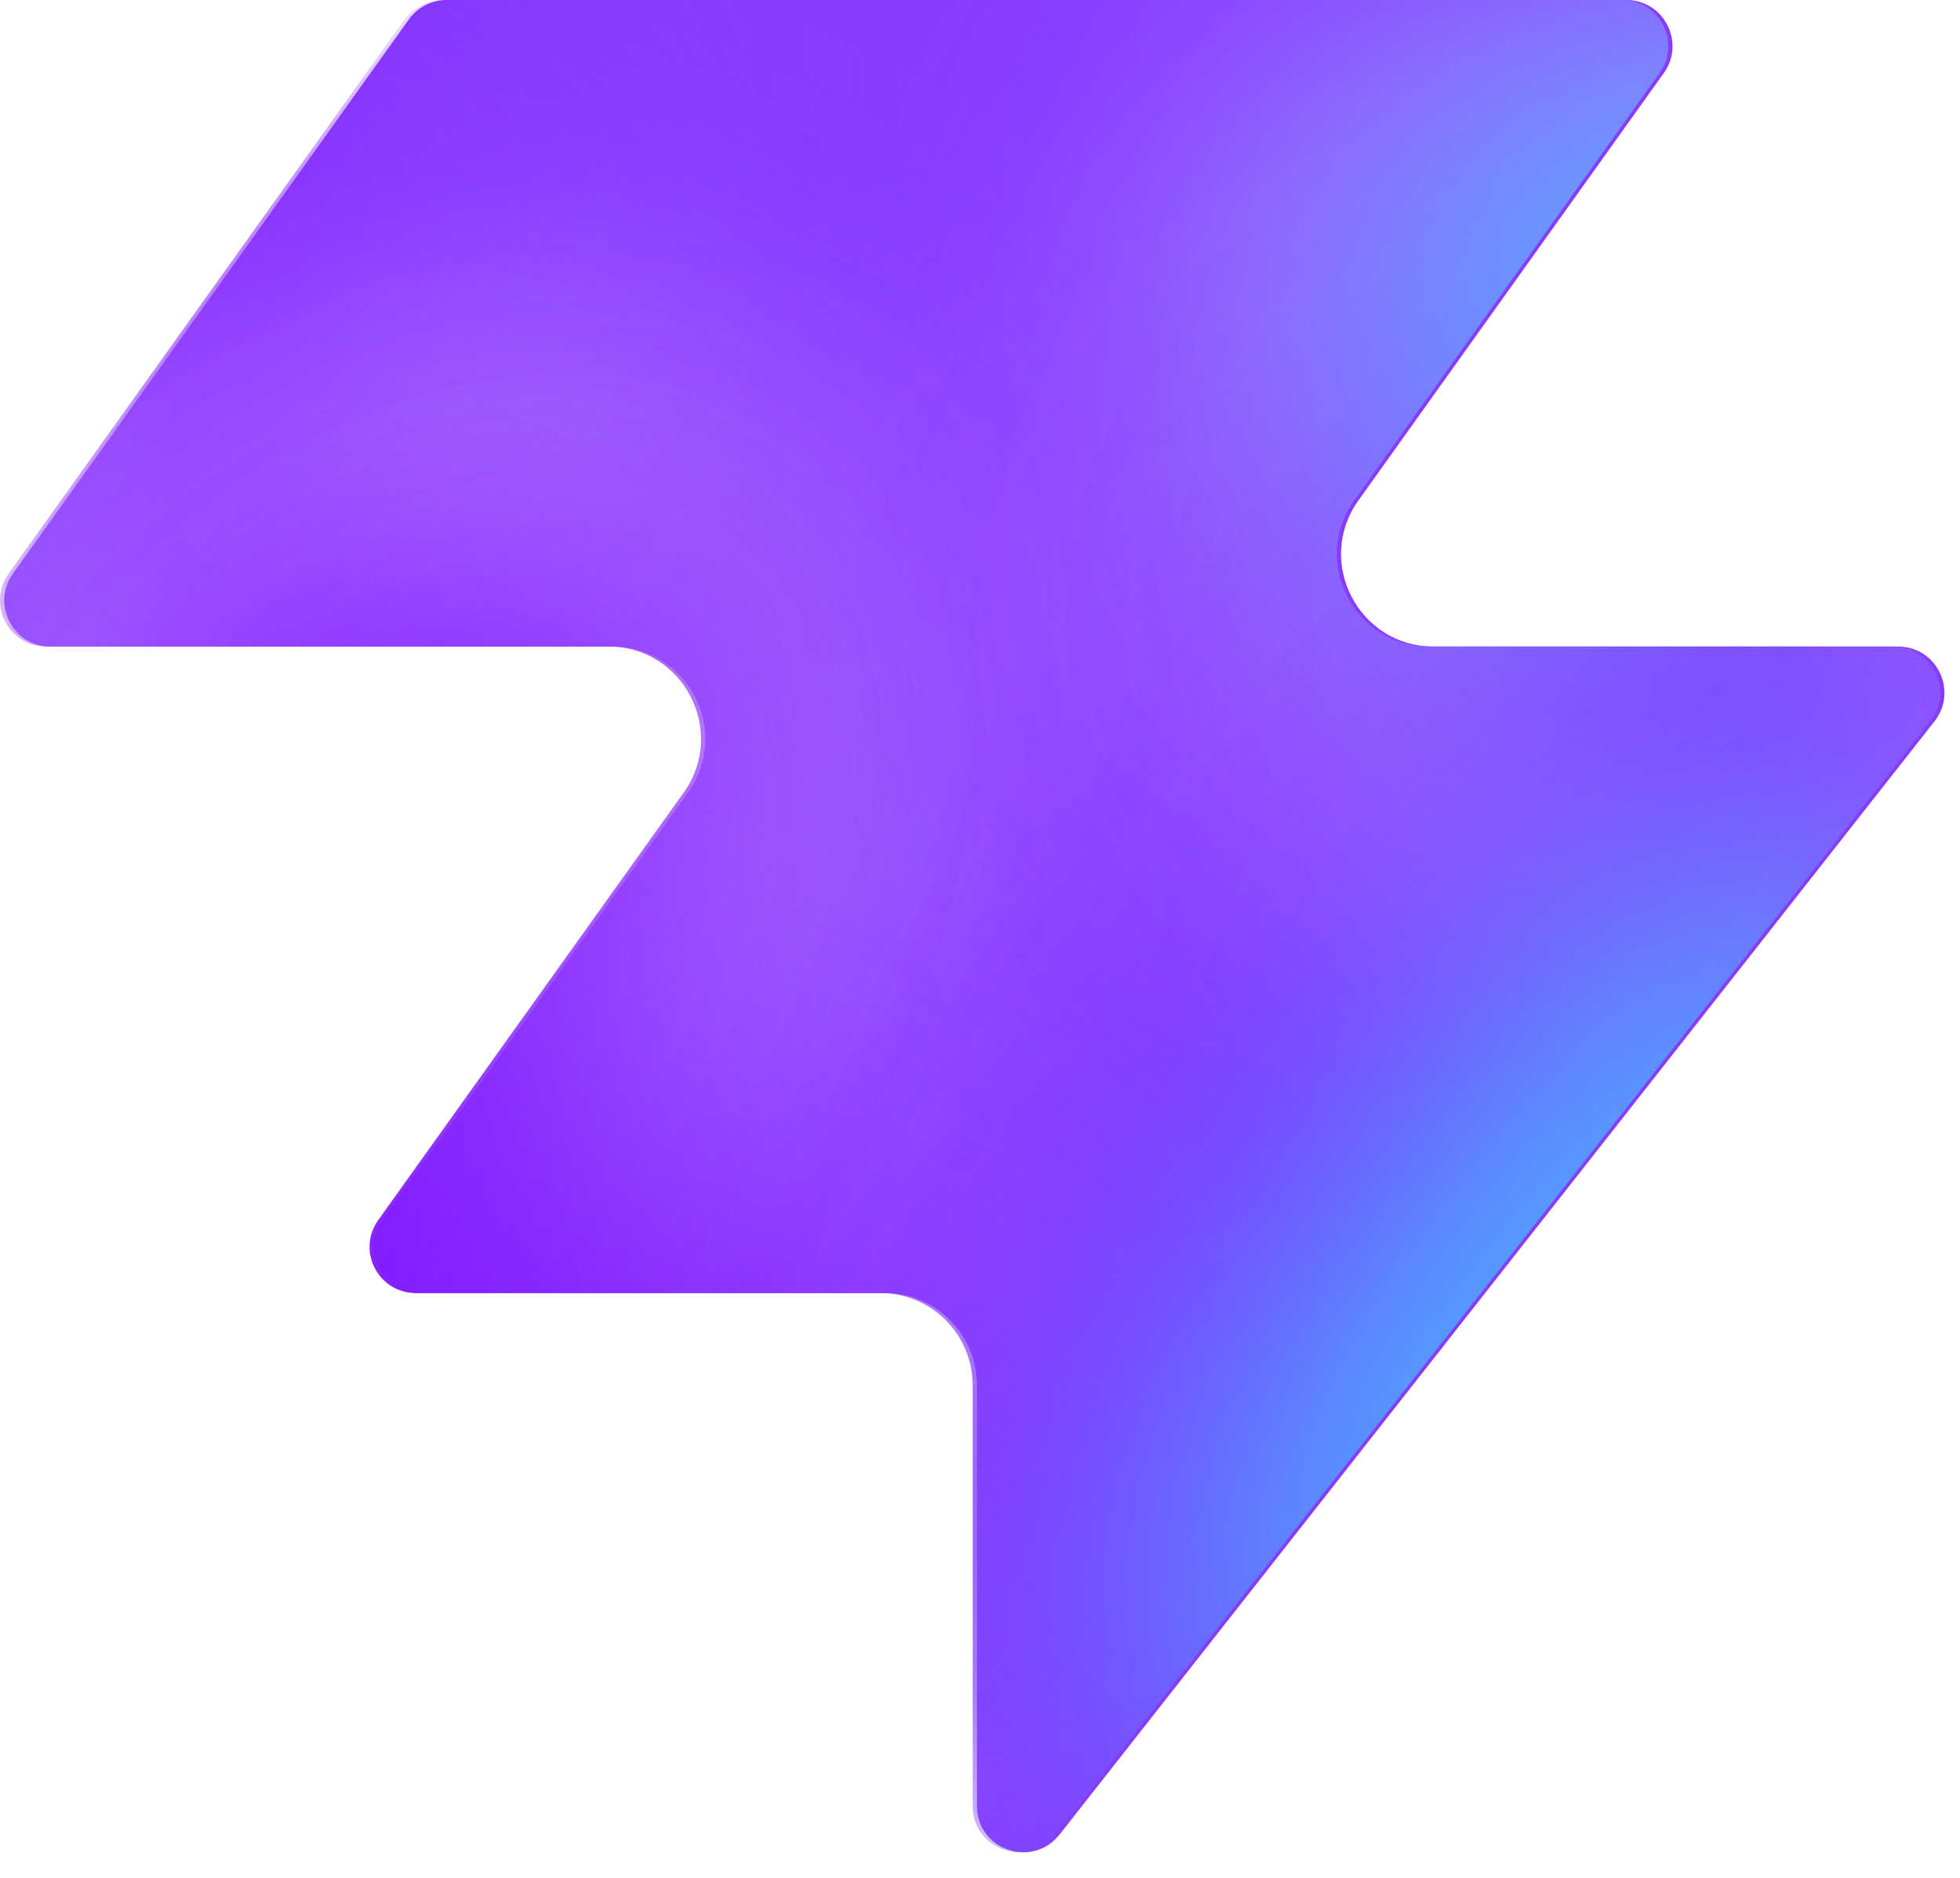
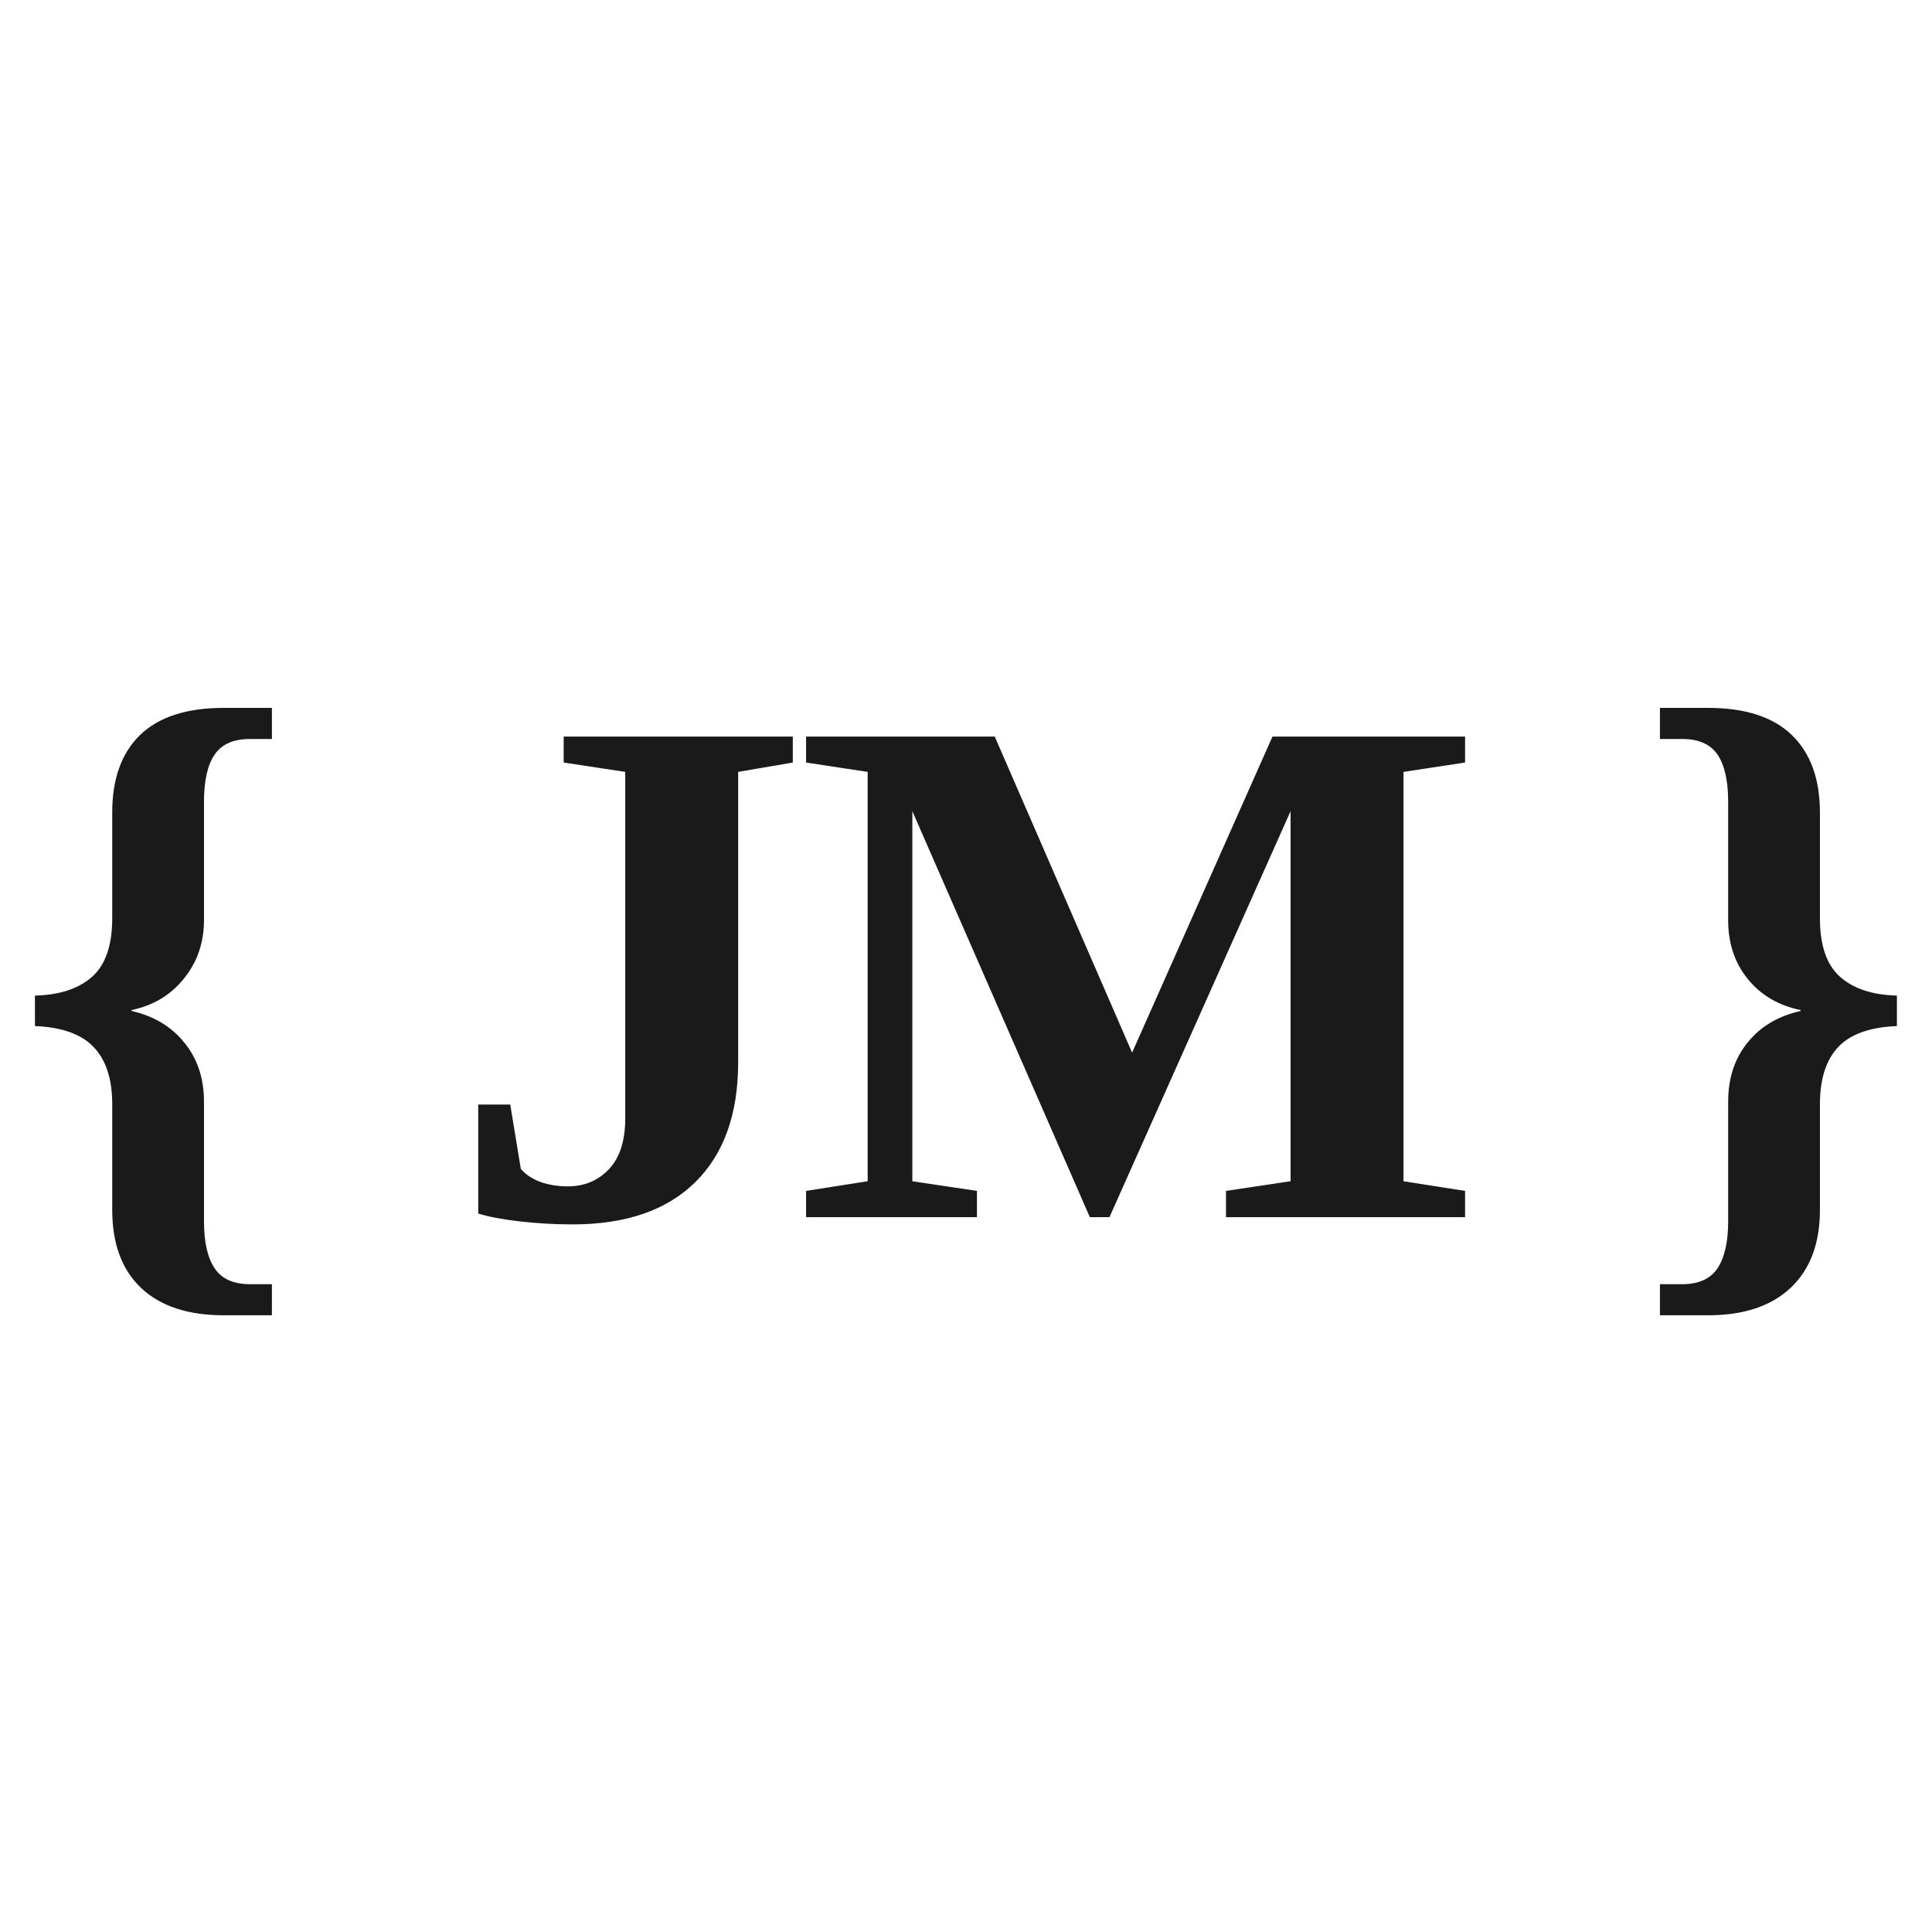
- <svg xmlns="http://www.w3.org/2000/svg" width="48" height="46" fill="none" viewBox="0 0 48 46">
-   <path fill="#863bff" d="M25.946 44.938c-.664.845-2.021.375-2.021-.698V33.937a2.26 2.26 0 0 0-2.262-2.262H10.287c-.92 0-1.456-1.04-.92-1.788l7.48-10.471c1.07-1.497 0-3.578-1.842-3.578H1.237c-.92 0-1.456-1.04-.92-1.788L10.013.474c.214-.297.556-.474.92-.474h28.894c.92 0 1.456 1.04.92 1.788l-7.48 10.471c-1.07 1.498 0 3.579 1.842 3.579h11.377c.943 0 1.473 1.088.89 1.83L25.947 44.94z" style="fill:#863bff;fill:color(display-p3 .525 .23 1);fill-opacity:1" />
-   <mask id="a" width="48" height="46" x="0" y="0" maskUnits="userSpaceOnUse" style="mask-type:alpha">
-     <path fill="#000" d="M25.842 44.938c-.664.844-2.021.375-2.021-.698V33.937a2.26 2.26 0 0 0-2.262-2.262H10.183c-.92 0-1.456-1.04-.92-1.788l7.48-10.471c1.07-1.498 0-3.579-1.842-3.579H1.133c-.92 0-1.456-1.04-.92-1.787L9.91.473c.214-.297.556-.474.92-.474h28.894c.92 0 1.456 1.04.92 1.788l-7.48 10.471c-1.07 1.498 0 3.578 1.842 3.578h11.377c.943 0 1.473 1.088.89 1.832L25.843 44.94z" style="fill:#000;fill-opacity:1" />
-   </mask>
-   <g mask="url(#a)">
-     <g filter="url(#b)">
-       <ellipse cx="5.508" cy="14.704" fill="#ede6ff" rx="5.508" ry="14.704" style="fill:#ede6ff;fill:color(display-p3 .927 .903 1);fill-opacity:1" transform="matrix(.00324 1 1 -.00324 -4.47 31.516)" />
-     </g>
-     <g filter="url(#c)">
-       <ellipse cx="10.399" cy="29.851" fill="#ede6ff" rx="10.399" ry="29.851" style="fill:#ede6ff;fill:color(display-p3 .927 .903 1);fill-opacity:1" transform="matrix(.00324 1 1 -.00324 -39.328 7.883)" />
-     </g>
-     <g filter="url(#d)">
-       <ellipse cx="5.508" cy="30.487" fill="#7e14ff" rx="5.508" ry="30.487" style="fill:#7e14ff;fill:color(display-p3 .492 .077 1);fill-opacity:1" transform="rotate(89.814 -25.913 -14.639)scale(1 -1)" />
-     </g>
-     <g filter="url(#e)">
-       <ellipse cx="5.508" cy="30.599" fill="#7e14ff" rx="5.508" ry="30.599" style="fill:#7e14ff;fill:color(display-p3 .492 .077 1);fill-opacity:1" transform="rotate(89.814 -32.644 -3.334)scale(1 -1)" />
-     </g>
-     <g filter="url(#f)">
-       <ellipse cx="5.508" cy="30.599" fill="#7e14ff" rx="5.508" ry="30.599" style="fill:#7e14ff;fill:color(display-p3 .492 .077 1);fill-opacity:1" transform="matrix(.00324 1 1 -.00324 -34.34 30.47)" />
-     </g>
-     <g filter="url(#g)">
-       <ellipse cx="14.072" cy="22.078" fill="#ede6ff" rx="14.072" ry="22.078" style="fill:#ede6ff;fill:color(display-p3 .927 .903 1);fill-opacity:1" transform="rotate(93.35 24.506 48.493)scale(-1 1)" />
-     </g>
-     <g filter="url(#h)">
-       <ellipse cx="3.47" cy="21.501" fill="#7e14ff" rx="3.47" ry="21.501" style="fill:#7e14ff;fill:color(display-p3 .492 .077 1);fill-opacity:1" transform="rotate(89.009 28.708 47.59)scale(-1 1)" />
-     </g>
-     <g filter="url(#i)">
-       <ellipse cx="3.47" cy="21.501" fill="#7e14ff" rx="3.47" ry="21.501" style="fill:#7e14ff;fill:color(display-p3 .492 .077 1);fill-opacity:1" transform="rotate(89.009 28.708 47.59)scale(-1 1)" />
-     </g>
-     <g filter="url(#j)">
-       <ellipse cx=".387" cy="8.972" fill="#7e14ff" rx="4.407" ry="29.108" style="fill:#7e14ff;fill:color(display-p3 .492 .077 1);fill-opacity:1" transform="rotate(39.51 .387 8.972)" />
-     </g>
-     <g filter="url(#k)">
-       <ellipse cx="47.523" cy="-6.092" fill="#7e14ff" rx="4.407" ry="29.108" style="fill:#7e14ff;fill:color(display-p3 .492 .077 1);fill-opacity:1" transform="rotate(37.892 47.523 -6.092)" />
-     </g>
-     <g filter="url(#l)">
-       <ellipse cx="41.412" cy="6.333" fill="#47bfff" rx="5.971" ry="9.665" style="fill:#47bfff;fill:color(display-p3 .28 .748 1);fill-opacity:1" transform="rotate(37.892 41.412 6.333)" />
-     </g>
-     <g filter="url(#m)">
-       <ellipse cx="-1.879" cy="38.332" fill="#7e14ff" rx="4.407" ry="29.108" style="fill:#7e14ff;fill:color(display-p3 .492 .077 1);fill-opacity:1" transform="rotate(37.892 -1.88 38.332)" />
-     </g>
-     <g filter="url(#n)">
-       <ellipse cx="-1.879" cy="38.332" fill="#7e14ff" rx="4.407" ry="29.108" style="fill:#7e14ff;fill:color(display-p3 .492 .077 1);fill-opacity:1" transform="rotate(37.892 -1.88 38.332)" />
-     </g>
-     <g filter="url(#o)">
-       <ellipse cx="35.651" cy="29.907" fill="#7e14ff" rx="4.407" ry="29.108" style="fill:#7e14ff;fill:color(display-p3 .492 .077 1);fill-opacity:1" transform="rotate(37.892 35.651 29.907)" />
-     </g>
-     <g filter="url(#p)">
-       <ellipse cx="38.418" cy="32.4" fill="#47bfff" rx="5.971" ry="15.297" style="fill:#47bfff;fill:color(display-p3 .28 .748 1);fill-opacity:1" transform="rotate(37.892 38.418 32.4)" />
-     </g>
-   </g>
-   <defs>
-     <filter id="b" width="60.045" height="41.654" x="-19.77" y="16.149" color-interpolation-filters="sRGB" filterUnits="userSpaceOnUse">
-       <feFlood flood-opacity="0" result="BackgroundImageFix" />
-       <feBlend in="SourceGraphic" in2="BackgroundImageFix" result="shape" />
-       <feGaussianBlur result="effect1_foregroundBlur_2002_17158" stdDeviation="7.659" />
-     </filter>
-     <filter id="c" width="90.34" height="51.437" x="-54.613" y="-7.533" color-interpolation-filters="sRGB" filterUnits="userSpaceOnUse">
-       <feFlood flood-opacity="0" result="BackgroundImageFix" />
-       <feBlend in="SourceGraphic" in2="BackgroundImageFix" result="shape" />
-       <feGaussianBlur result="effect1_foregroundBlur_2002_17158" stdDeviation="7.659" />
-     </filter>
-     <filter id="d" width="79.355" height="29.4" x="-49.64" y="2.03" color-interpolation-filters="sRGB" filterUnits="userSpaceOnUse">
-       <feFlood flood-opacity="0" result="BackgroundImageFix" />
-       <feBlend in="SourceGraphic" in2="BackgroundImageFix" result="shape" />
-       <feGaussianBlur result="effect1_foregroundBlur_2002_17158" stdDeviation="4.596" />
-     </filter>
-     <filter id="e" width="79.579" height="29.4" x="-45.045" y="20.029" color-interpolation-filters="sRGB" filterUnits="userSpaceOnUse">
-       <feFlood flood-opacity="0" result="BackgroundImageFix" />
-       <feBlend in="SourceGraphic" in2="BackgroundImageFix" result="shape" />
-       <feGaussianBlur result="effect1_foregroundBlur_2002_17158" stdDeviation="4.596" />
-     </filter>
-     <filter id="f" width="79.579" height="29.4" x="-43.513" y="21.178" color-interpolation-filters="sRGB" filterUnits="userSpaceOnUse">
-       <feFlood flood-opacity="0" result="BackgroundImageFix" />
-       <feBlend in="SourceGraphic" in2="BackgroundImageFix" result="shape" />
-       <feGaussianBlur result="effect1_foregroundBlur_2002_17158" stdDeviation="4.596" />
-     </filter>
-     <filter id="g" width="74.749" height="58.852" x="15.756" y="-17.901" color-interpolation-filters="sRGB" filterUnits="userSpaceOnUse">
-       <feFlood flood-opacity="0" result="BackgroundImageFix" />
-       <feBlend in="SourceGraphic" in2="BackgroundImageFix" result="shape" />
-       <feGaussianBlur result="effect1_foregroundBlur_2002_17158" stdDeviation="7.659" />
-     </filter>
-     <filter id="h" width="61.377" height="25.362" x="23.548" y="2.284" color-interpolation-filters="sRGB" filterUnits="userSpaceOnUse">
-       <feFlood flood-opacity="0" result="BackgroundImageFix" />
-       <feBlend in="SourceGraphic" in2="BackgroundImageFix" result="shape" />
-       <feGaussianBlur result="effect1_foregroundBlur_2002_17158" stdDeviation="4.596" />
-     </filter>
-     <filter id="i" width="61.377" height="25.362" x="23.548" y="2.284" color-interpolation-filters="sRGB" filterUnits="userSpaceOnUse">
-       <feFlood flood-opacity="0" result="BackgroundImageFix" />
-       <feBlend in="SourceGraphic" in2="BackgroundImageFix" result="shape" />
-       <feGaussianBlur result="effect1_foregroundBlur_2002_17158" stdDeviation="4.596" />
-     </filter>
-     <filter id="j" width="56.045" height="63.649" x="-27.636" y="-22.853" color-interpolation-filters="sRGB" filterUnits="userSpaceOnUse">
-       <feFlood flood-opacity="0" result="BackgroundImageFix" />
-       <feBlend in="SourceGraphic" in2="BackgroundImageFix" result="shape" />
-       <feGaussianBlur result="effect1_foregroundBlur_2002_17158" stdDeviation="4.596" />
-     </filter>
-     <filter id="k" width="54.814" height="64.646" x="20.116" y="-38.415" color-interpolation-filters="sRGB" filterUnits="userSpaceOnUse">
-       <feFlood flood-opacity="0" result="BackgroundImageFix" />
-       <feBlend in="SourceGraphic" in2="BackgroundImageFix" result="shape" />
-       <feGaussianBlur result="effect1_foregroundBlur_2002_17158" stdDeviation="4.596" />
-     </filter>
-     <filter id="l" width="33.541" height="35.313" x="24.641" y="-11.323" color-interpolation-filters="sRGB" filterUnits="userSpaceOnUse">
-       <feFlood flood-opacity="0" result="BackgroundImageFix" />
-       <feBlend in="SourceGraphic" in2="BackgroundImageFix" result="shape" />
-       <feGaussianBlur result="effect1_foregroundBlur_2002_17158" stdDeviation="4.596" />
-     </filter>
-     <filter id="m" width="54.814" height="64.646" x="-29.286" y="6.009" color-interpolation-filters="sRGB" filterUnits="userSpaceOnUse">
-       <feFlood flood-opacity="0" result="BackgroundImageFix" />
-       <feBlend in="SourceGraphic" in2="BackgroundImageFix" result="shape" />
-       <feGaussianBlur result="effect1_foregroundBlur_2002_17158" stdDeviation="4.596" />
-     </filter>
-     <filter id="n" width="54.814" height="64.646" x="-29.286" y="6.009" color-interpolation-filters="sRGB" filterUnits="userSpaceOnUse">
-       <feFlood flood-opacity="0" result="BackgroundImageFix" />
-       <feBlend in="SourceGraphic" in2="BackgroundImageFix" result="shape" />
-       <feGaussianBlur result="effect1_foregroundBlur_2002_17158" stdDeviation="4.596" />
-     </filter>
-     <filter id="o" width="54.814" height="64.646" x="8.244" y="-2.416" color-interpolation-filters="sRGB" filterUnits="userSpaceOnUse">
-       <feFlood flood-opacity="0" result="BackgroundImageFix" />
-       <feBlend in="SourceGraphic" in2="BackgroundImageFix" result="shape" />
-       <feGaussianBlur result="effect1_foregroundBlur_2002_17158" stdDeviation="4.596" />
-     </filter>
-     <filter id="p" width="39.409" height="43.623" x="18.713" y="10.588" color-interpolation-filters="sRGB" filterUnits="userSpaceOnUse">
-       <feFlood flood-opacity="0" result="BackgroundImageFix" />
-       <feBlend in="SourceGraphic" in2="BackgroundImageFix" result="shape" />
-       <feGaussianBlur result="effect1_foregroundBlur_2002_17158" stdDeviation="4.596" />
-     </filter>
-   </defs>
+ <svg xmlns="http://www.w3.org/2000/svg" viewBox="0 0 100 100">
+   <text x="50" y="63" text-anchor="middle" font-family="Georgia, 'Times New Roman', serif" font-weight="700" font-size="38" letter-spacing="-1" fill="#1a1a1a">{ JM }</text>
</svg>
